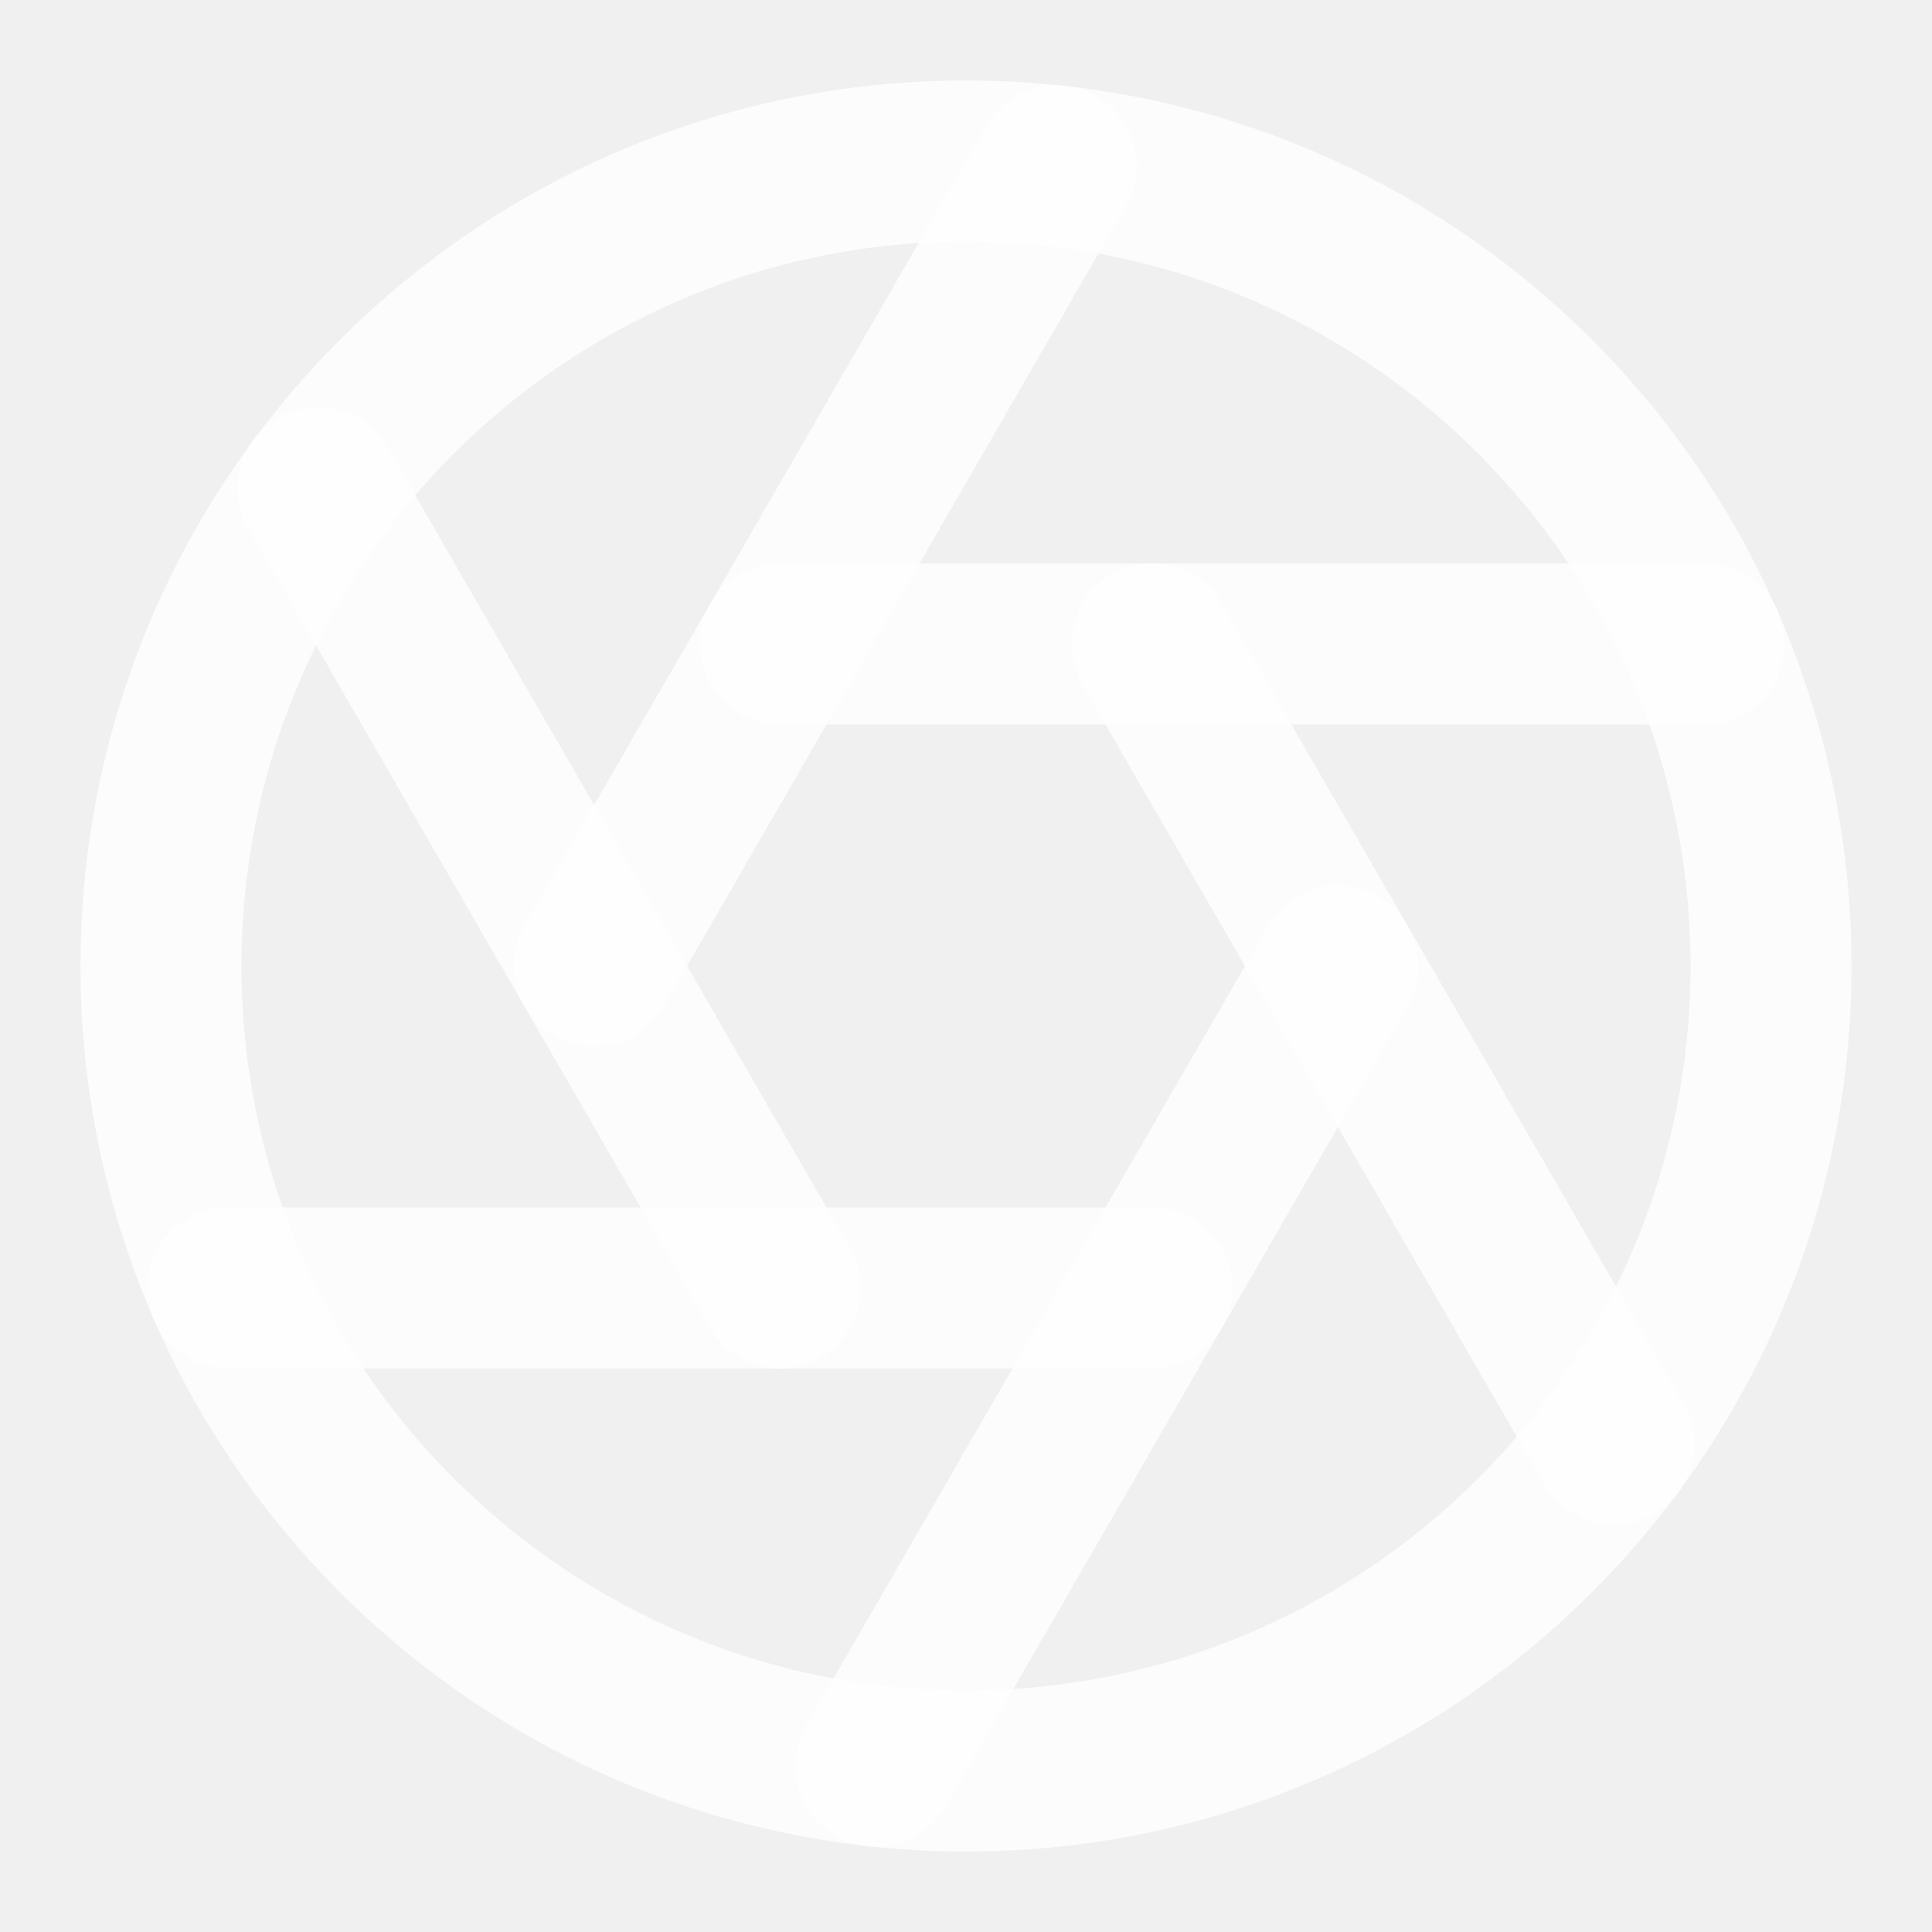
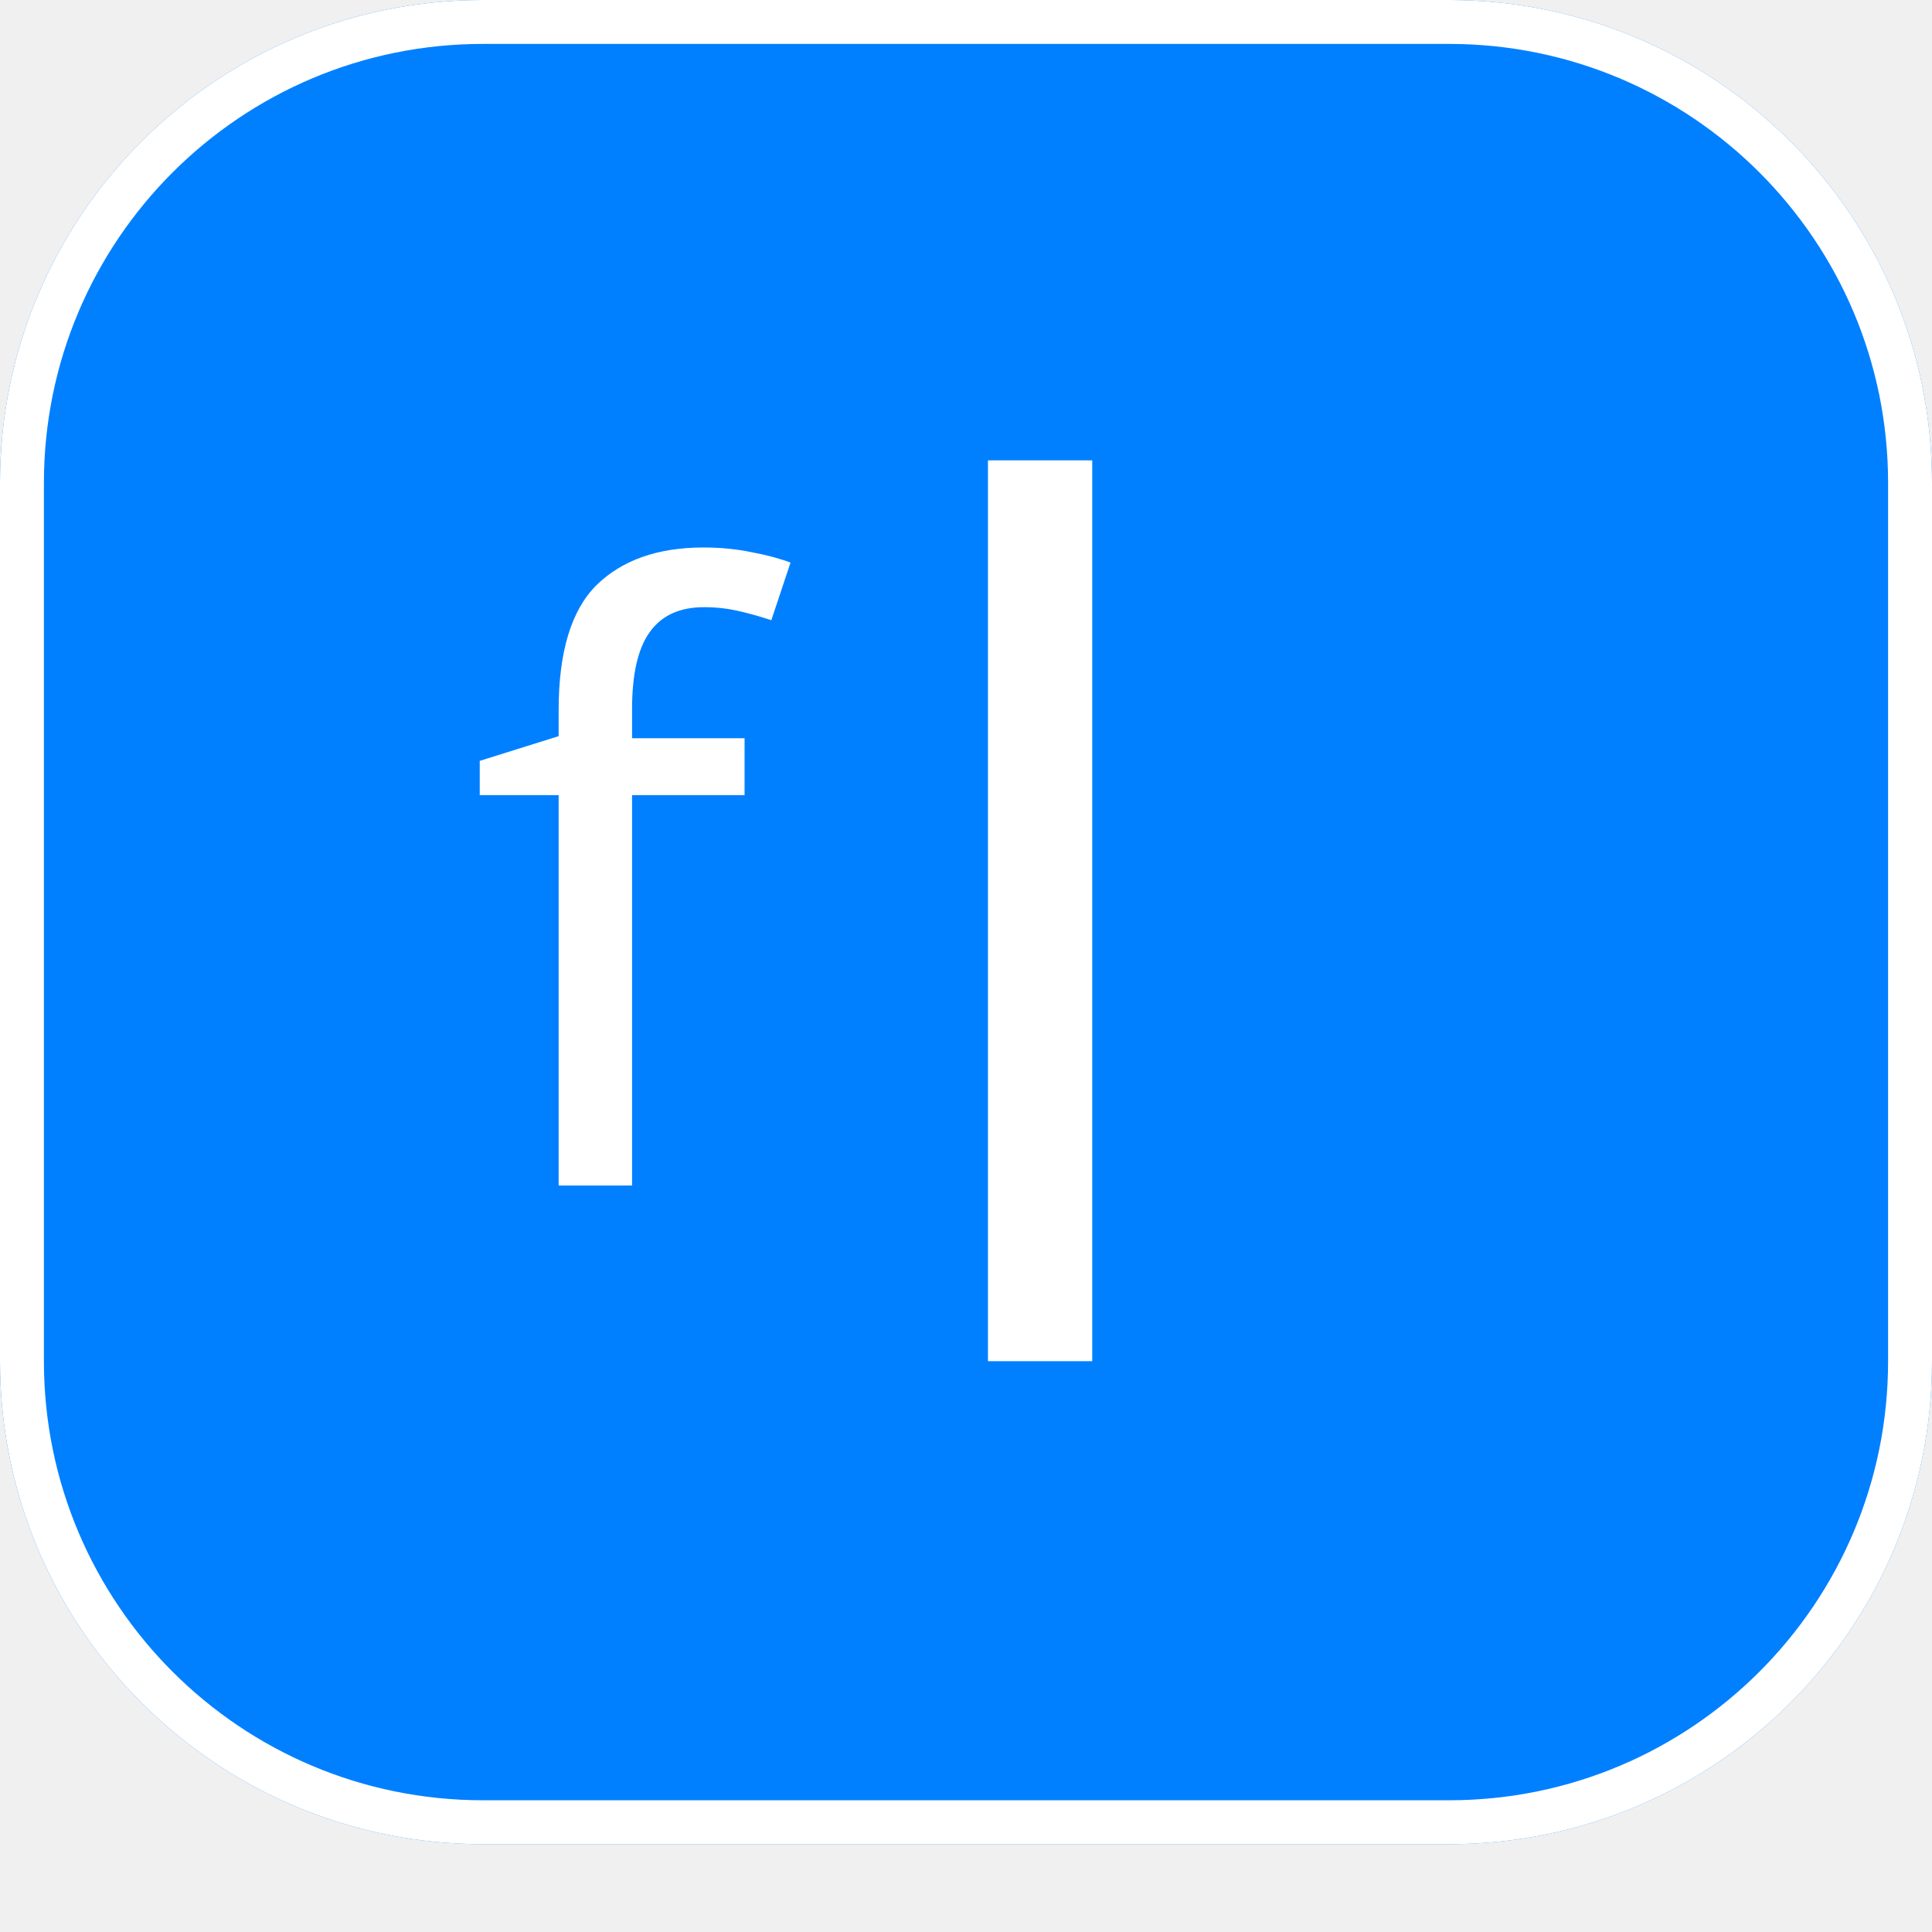
- <svg xmlns="http://www.w3.org/2000/svg" width="44" height="44" viewBox="0 0 24 24" fill="none" stroke="rgba(255, 255, 255, 0.8)" stroke-width="2" stroke-linecap="round" stroke-linejoin="round" class="feather feather-aperture">
-   <circle cx="12" cy="12" r="10" />
-   <line x1="14.31" y1="8" x2="20.05" y2="17.94" />
-   <line x1="9.69" y1="8" x2="21.17" y2="8" />
-   <line x1="7.38" y1="12" x2="13.12" y2="2.06" />
-   <line x1="9.69" y1="16" x2="3.95" y2="6.06" />
-   <line x1="14.31" y1="16" x2="2.83" y2="16" />
-   <line x1="16.62" y1="12" x2="10.88" y2="21.94" />
+ <svg xmlns="http://www.w3.org/2000/svg" width="44" height="44" viewBox="0 0 44 44">
+   <g id="Group_58" data-name="Group 58" transform="translate(-529 -224)">
+     <g id="Group_57" data-name="Group 57" transform="translate(529 224)">
+       <g id="Group_56" data-name="Group 56">
+         <g id="Group_51" data-name="Group 51">
+           <g id="Group_54" data-name="Group 54" transform="translate(0 0)">
+             <g id="Group_55" data-name="Group 55">
+               <g id="Group_60" data-name="Group 60">
+                 <g id="Rectangle_12" data-name="Rectangle 12" fill="#0080ff" stroke="#fff" stroke-width="1">
+                   <rect width="44" height="42" rx="11" stroke="none" />
+                   <rect x="0.5" y="0.5" width="43" height="41" rx="10.5" fill="none" />
+                 </g>
+               </g>
+             </g>
+           </g>
+         </g>
+       </g>
+     </g>
+     <g id="Group_59" data-name="Group 59" transform="translate(539 226)">
+       <g id="Group_53" data-name="Group 53">
+         <g id="Group_52" data-name="Group 52">
+           <text id="f" transform="translate(8 25)" fill="#fff" font-size="19" font-family="SegoeScript, Segoe Script" style="mix-blend-mode: hard-light;isolation: isolate">
+             <tspan x="-7.357" y="0">f</tspan>
+           </text>
+           <text id="l" transform="translate(21 29)" fill="#fff" font-size="27" font-family="SegoeScript, Segoe Script">
+             <tspan x="-10.797" y="0">l</tspan>
+           </text>
+         </g>
+       </g>
+     </g>
+   </g>
</svg>
